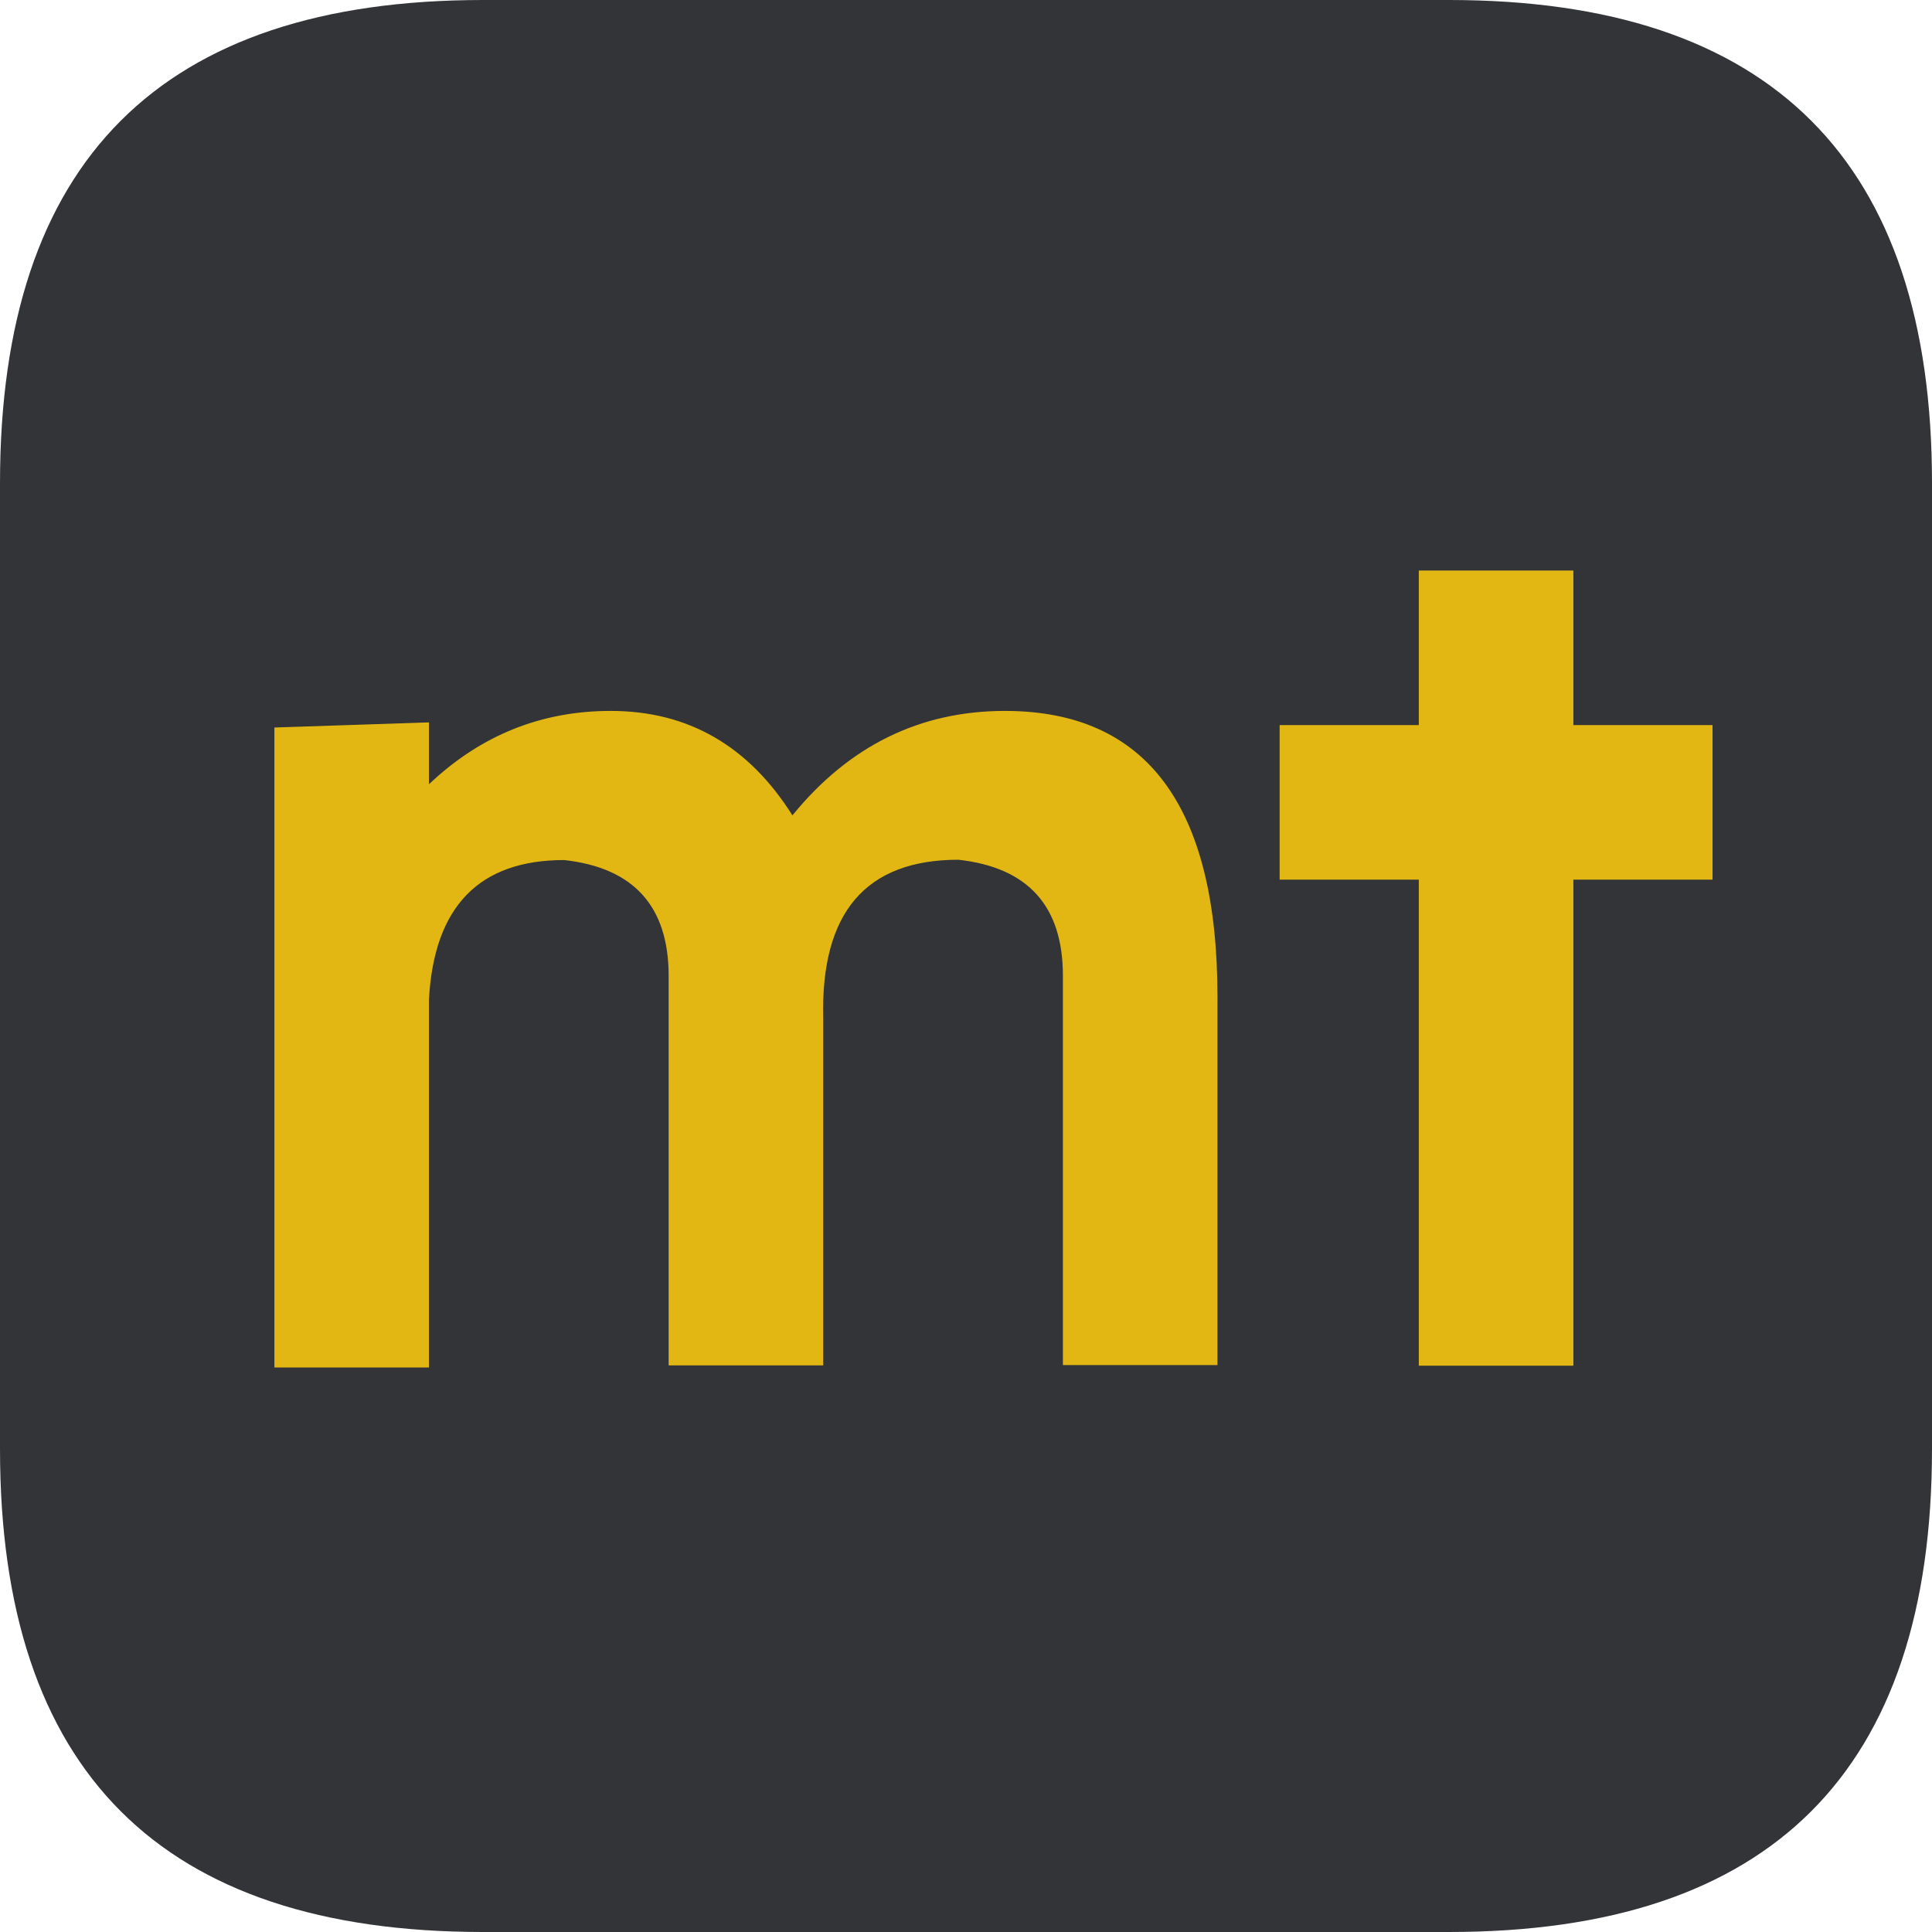
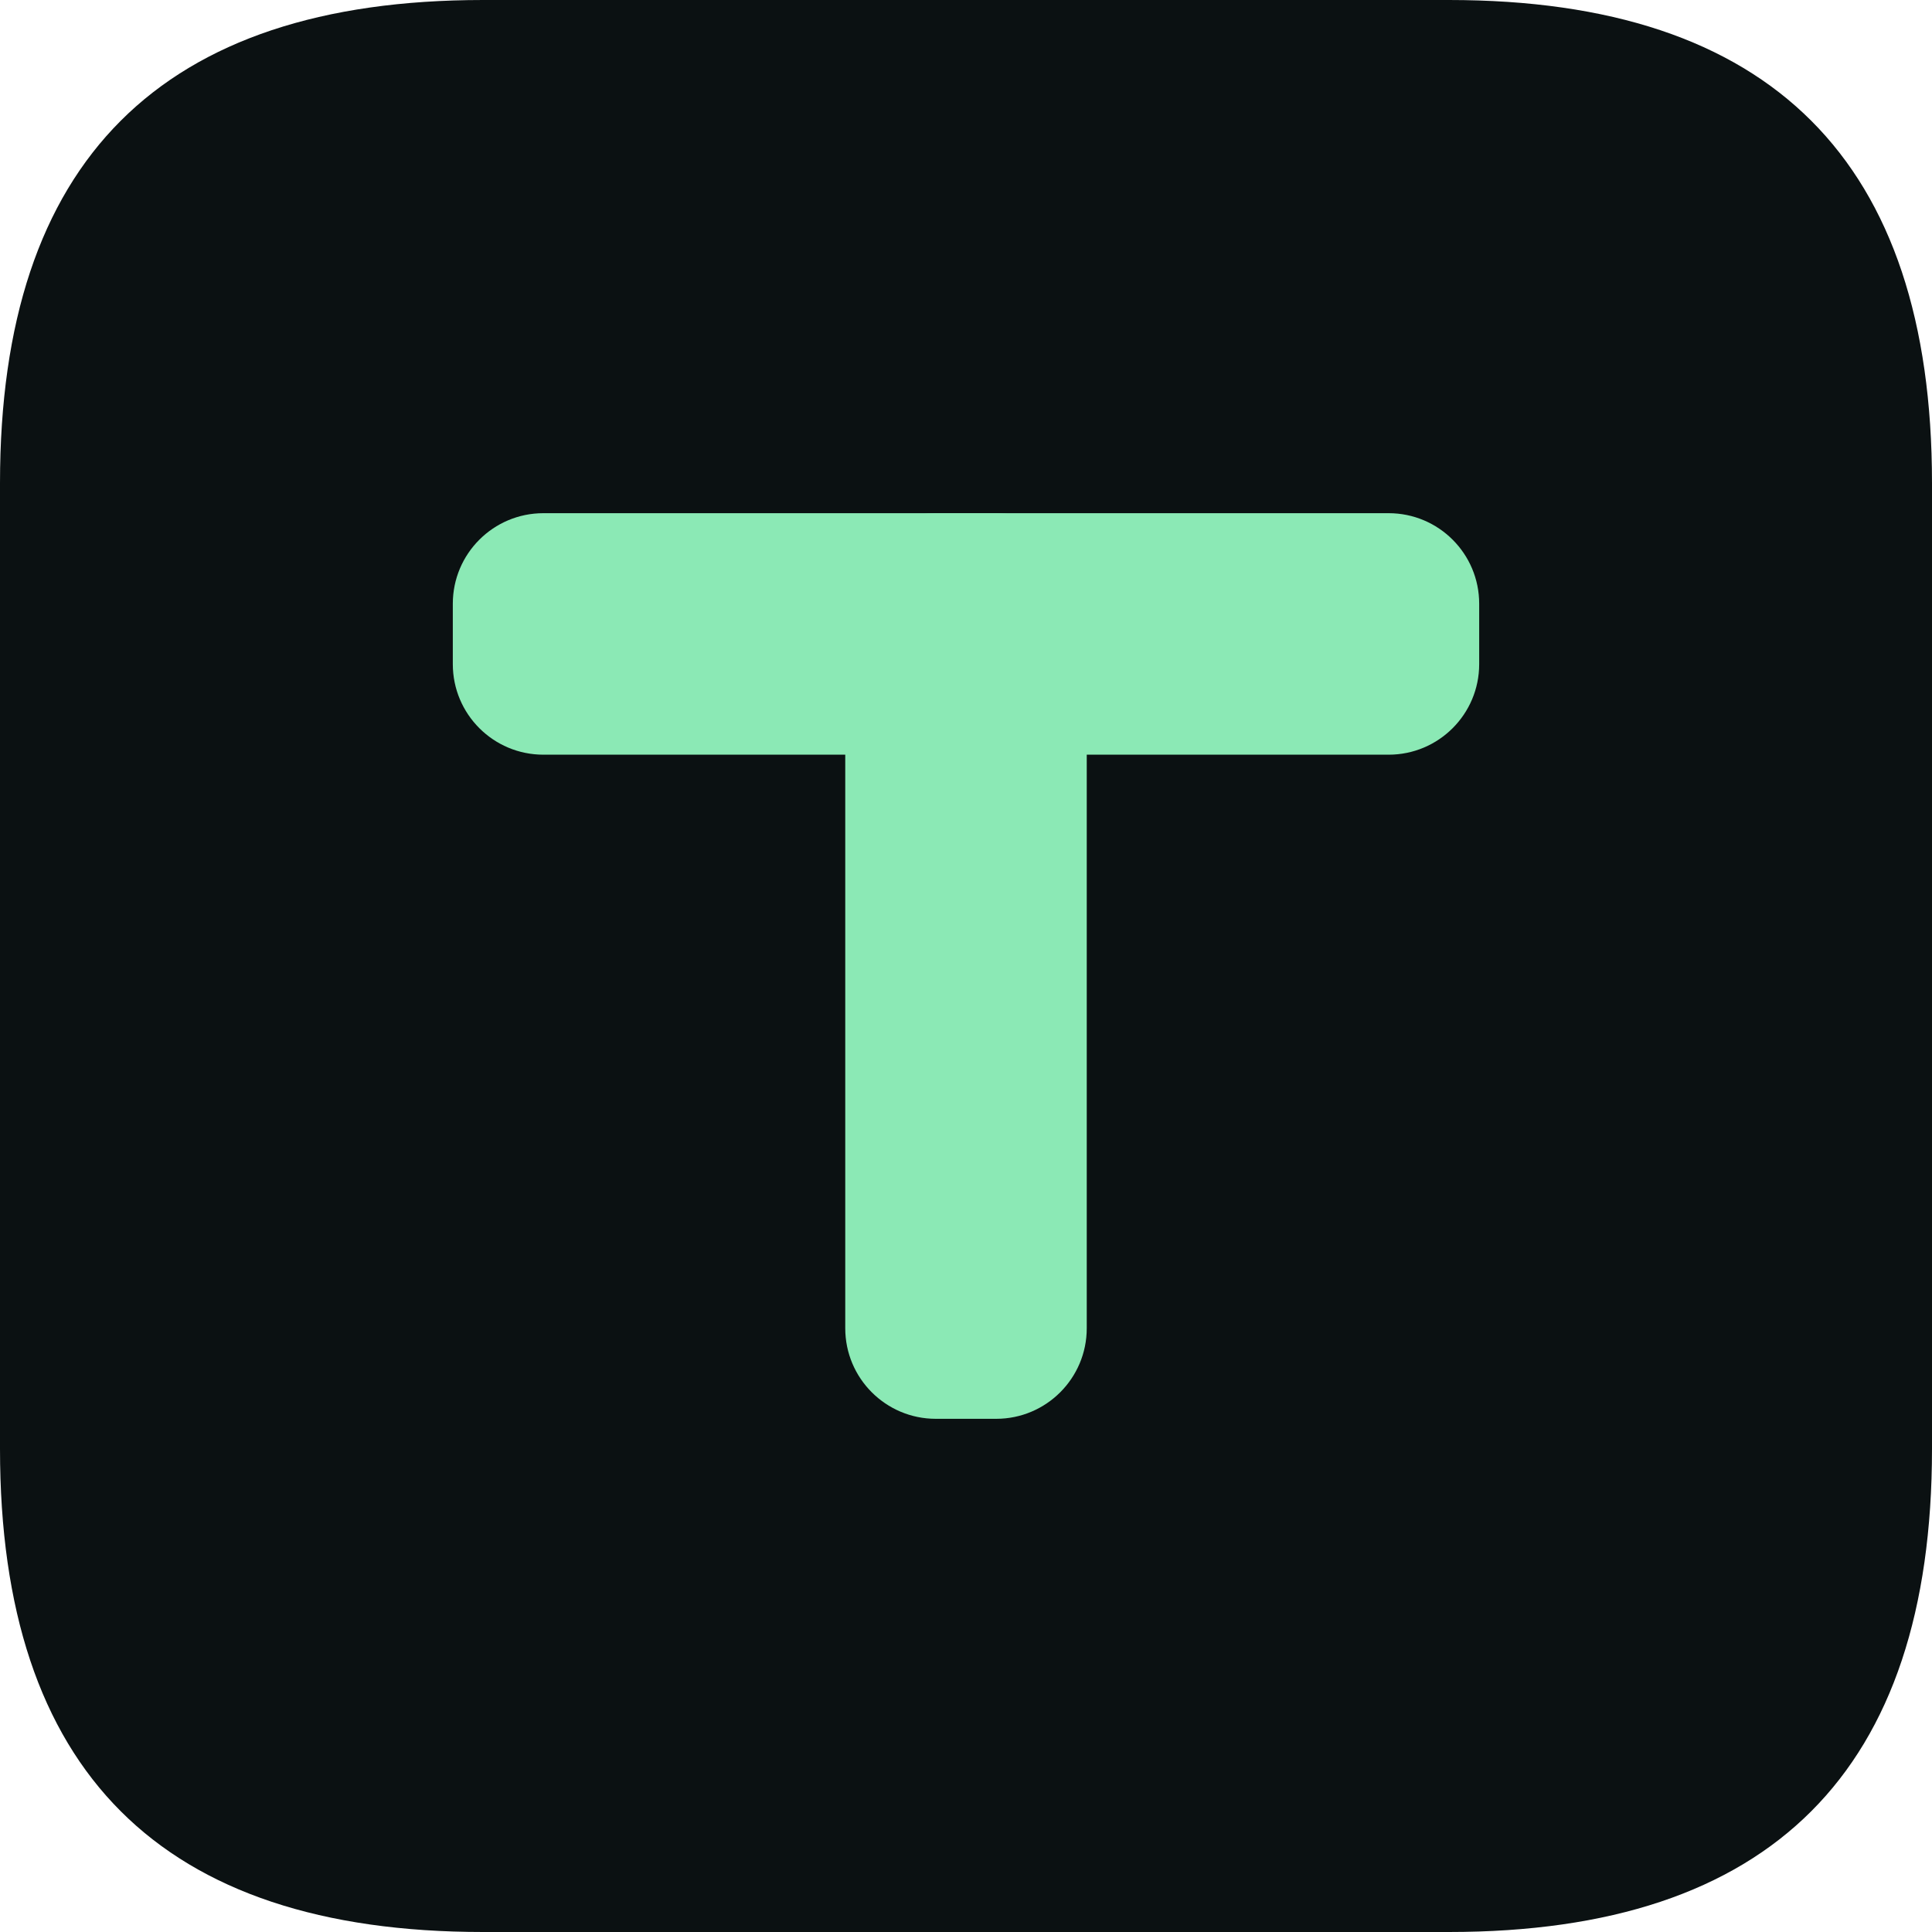
<svg xmlns="http://www.w3.org/2000/svg" viewBox="0 0 64 64">
-   <style>
-     #bg{fill: #323437;}
-     path{fill: #e2b714;}
-   </style>
-   <g>
-     <path id="bg" d="M0 16Q0 0 16 0h32q16 0 16 16v32q0 16-16 16H16Q0 64 0 48" />
-     <path d="M9.09 24.1v21.2h5.12V33.1q.256-4.61 4.48-4.61 3.46.384 3.46 3.84v12.9h5.12v-11.5q-.128-5.25 4.48-5.25 3.46.384 3.46 3.84v12.9h5.12v-12.2q0-9.47-7.04-9.47-4.22 0-7.04 3.46-2.18-3.46-6.02-3.46-3.46 0-6.02 2.43v-2.05M47 18.9v5.12h-4.61v5.12H47v16.1h5.12v-16.1h4.61v-5.12h-4.61V18.9" />
+   <path d="M0 16Q0 0 16 0h32q16 0 16 16v32q0 16-16 16H16Q0 64 0 48" fill="#0B1112" />
+   <g fill="#8BE9B5">
+     <rect x="15" y="17" width="34" height="8" rx="3" />
+     <rect x="28" y="17" width="8" height="30" rx="3" />
  </g>
</svg>
